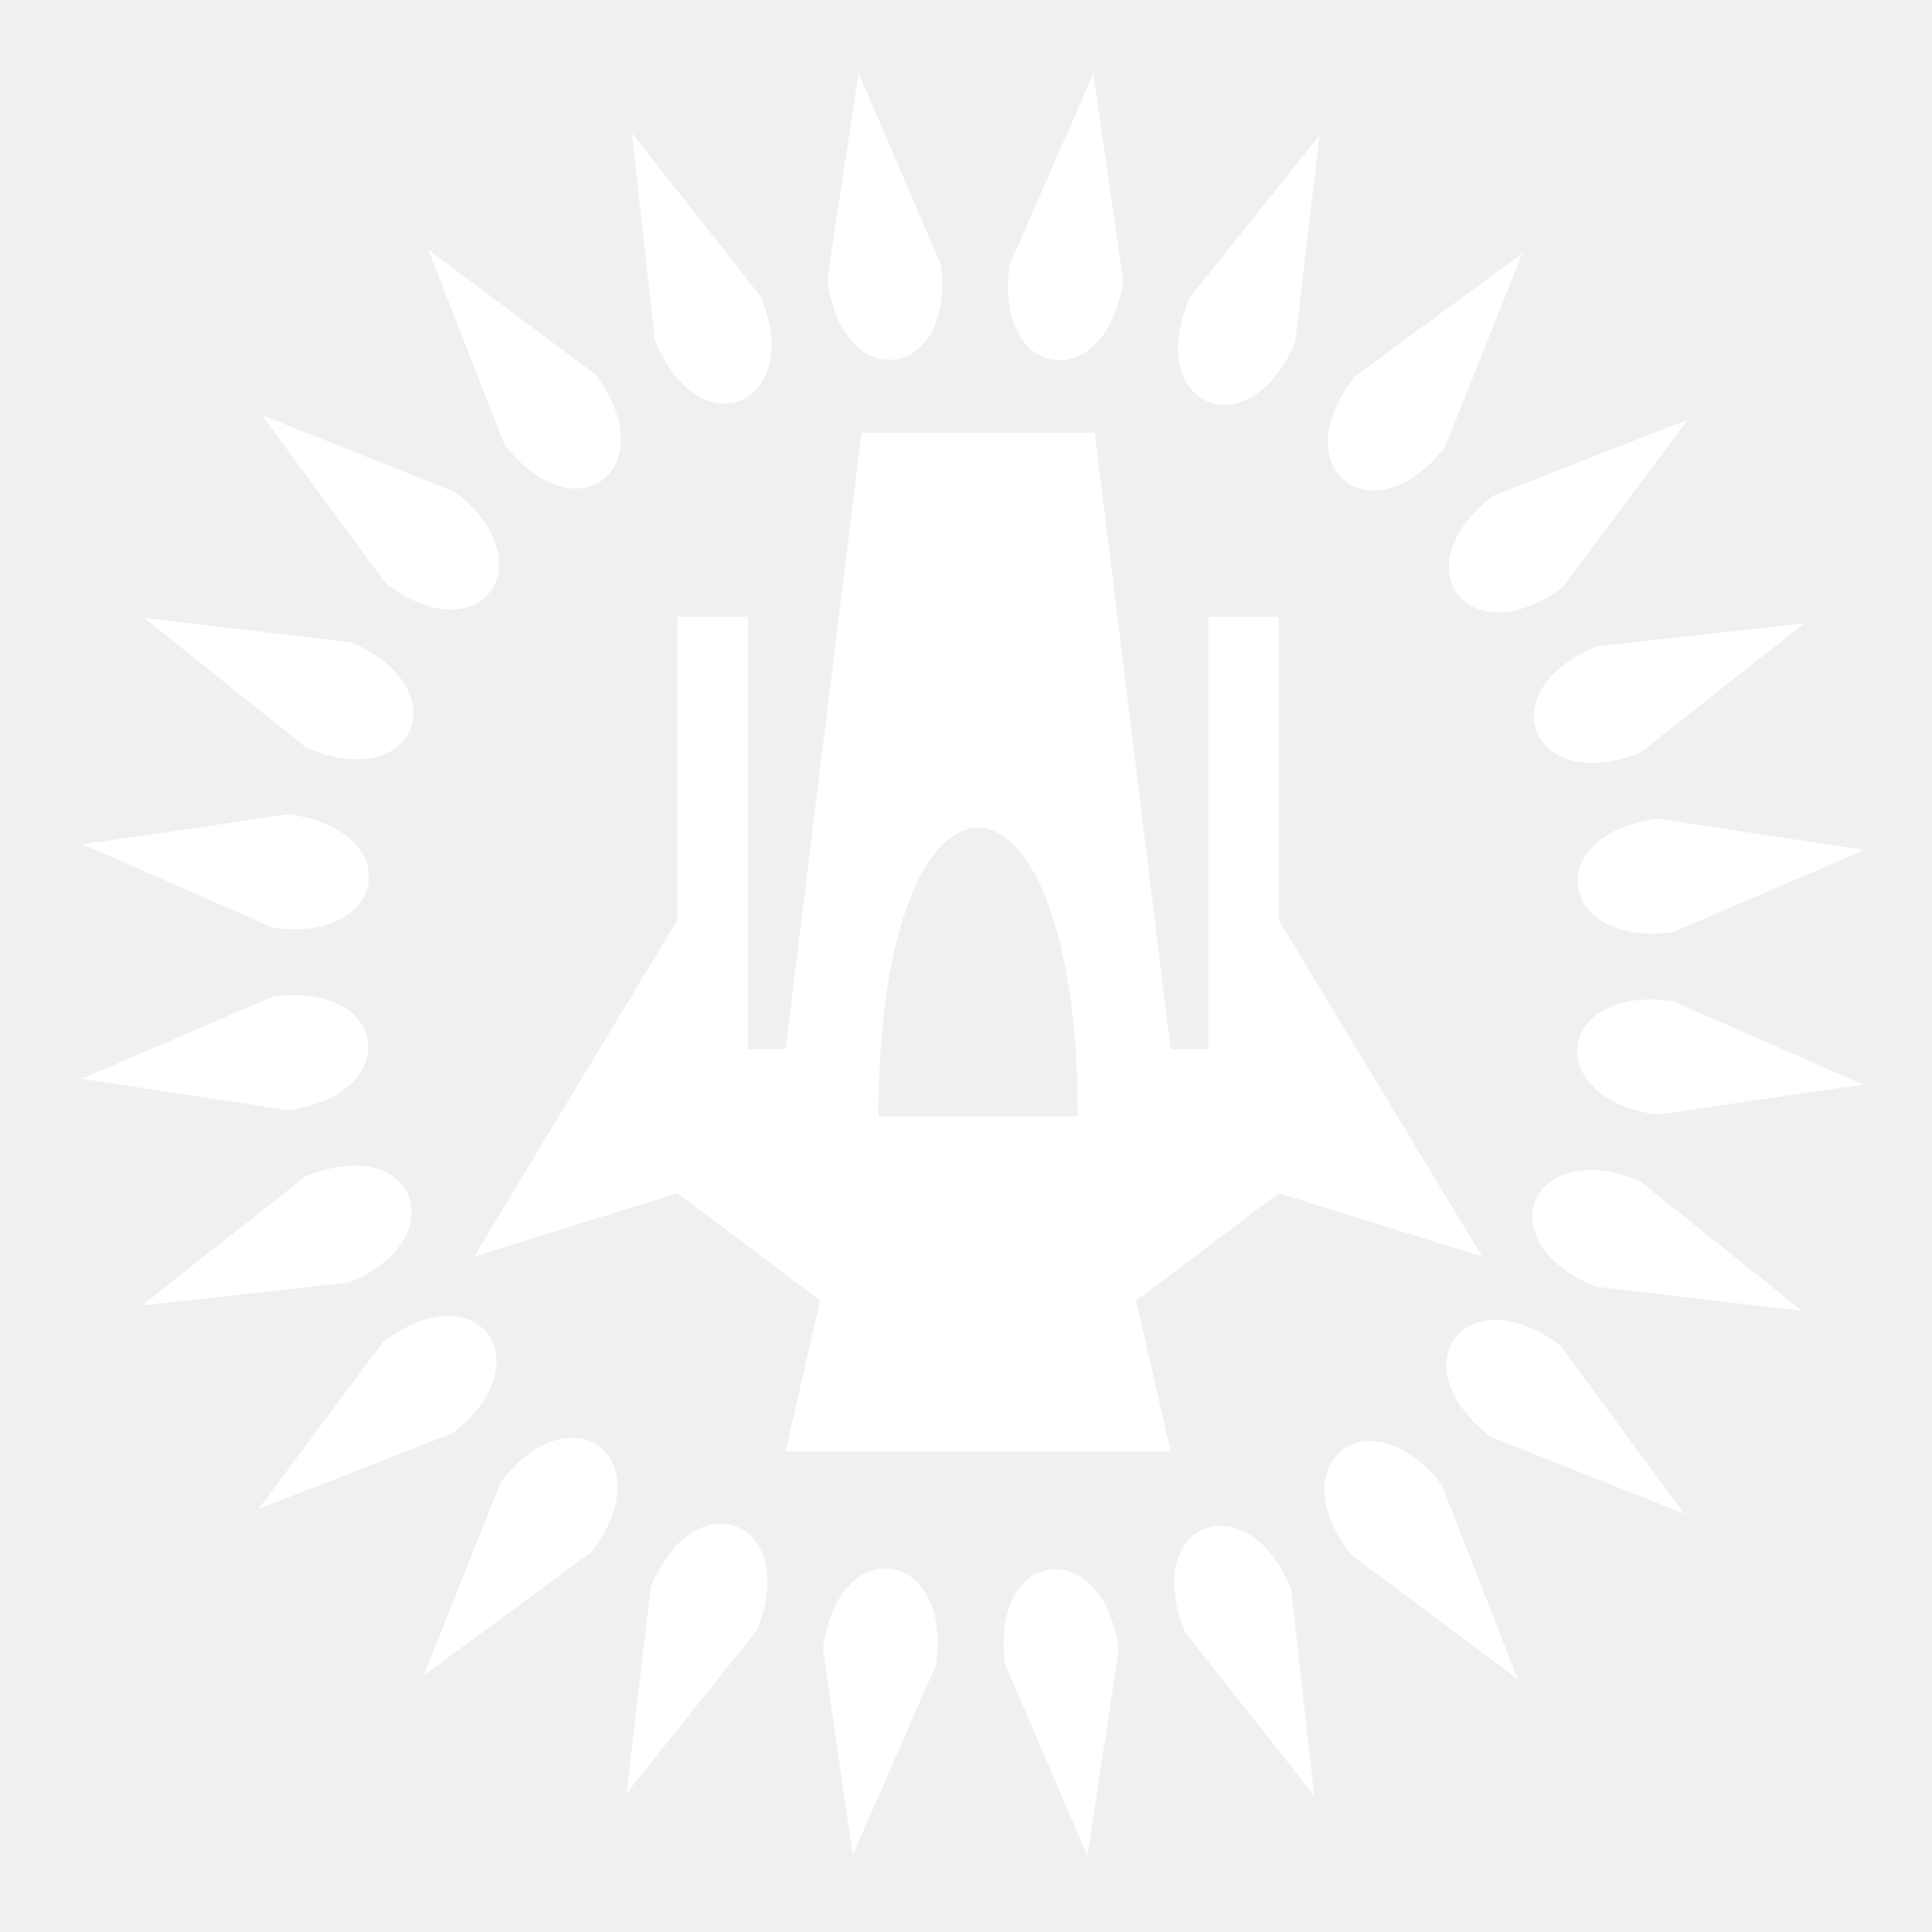
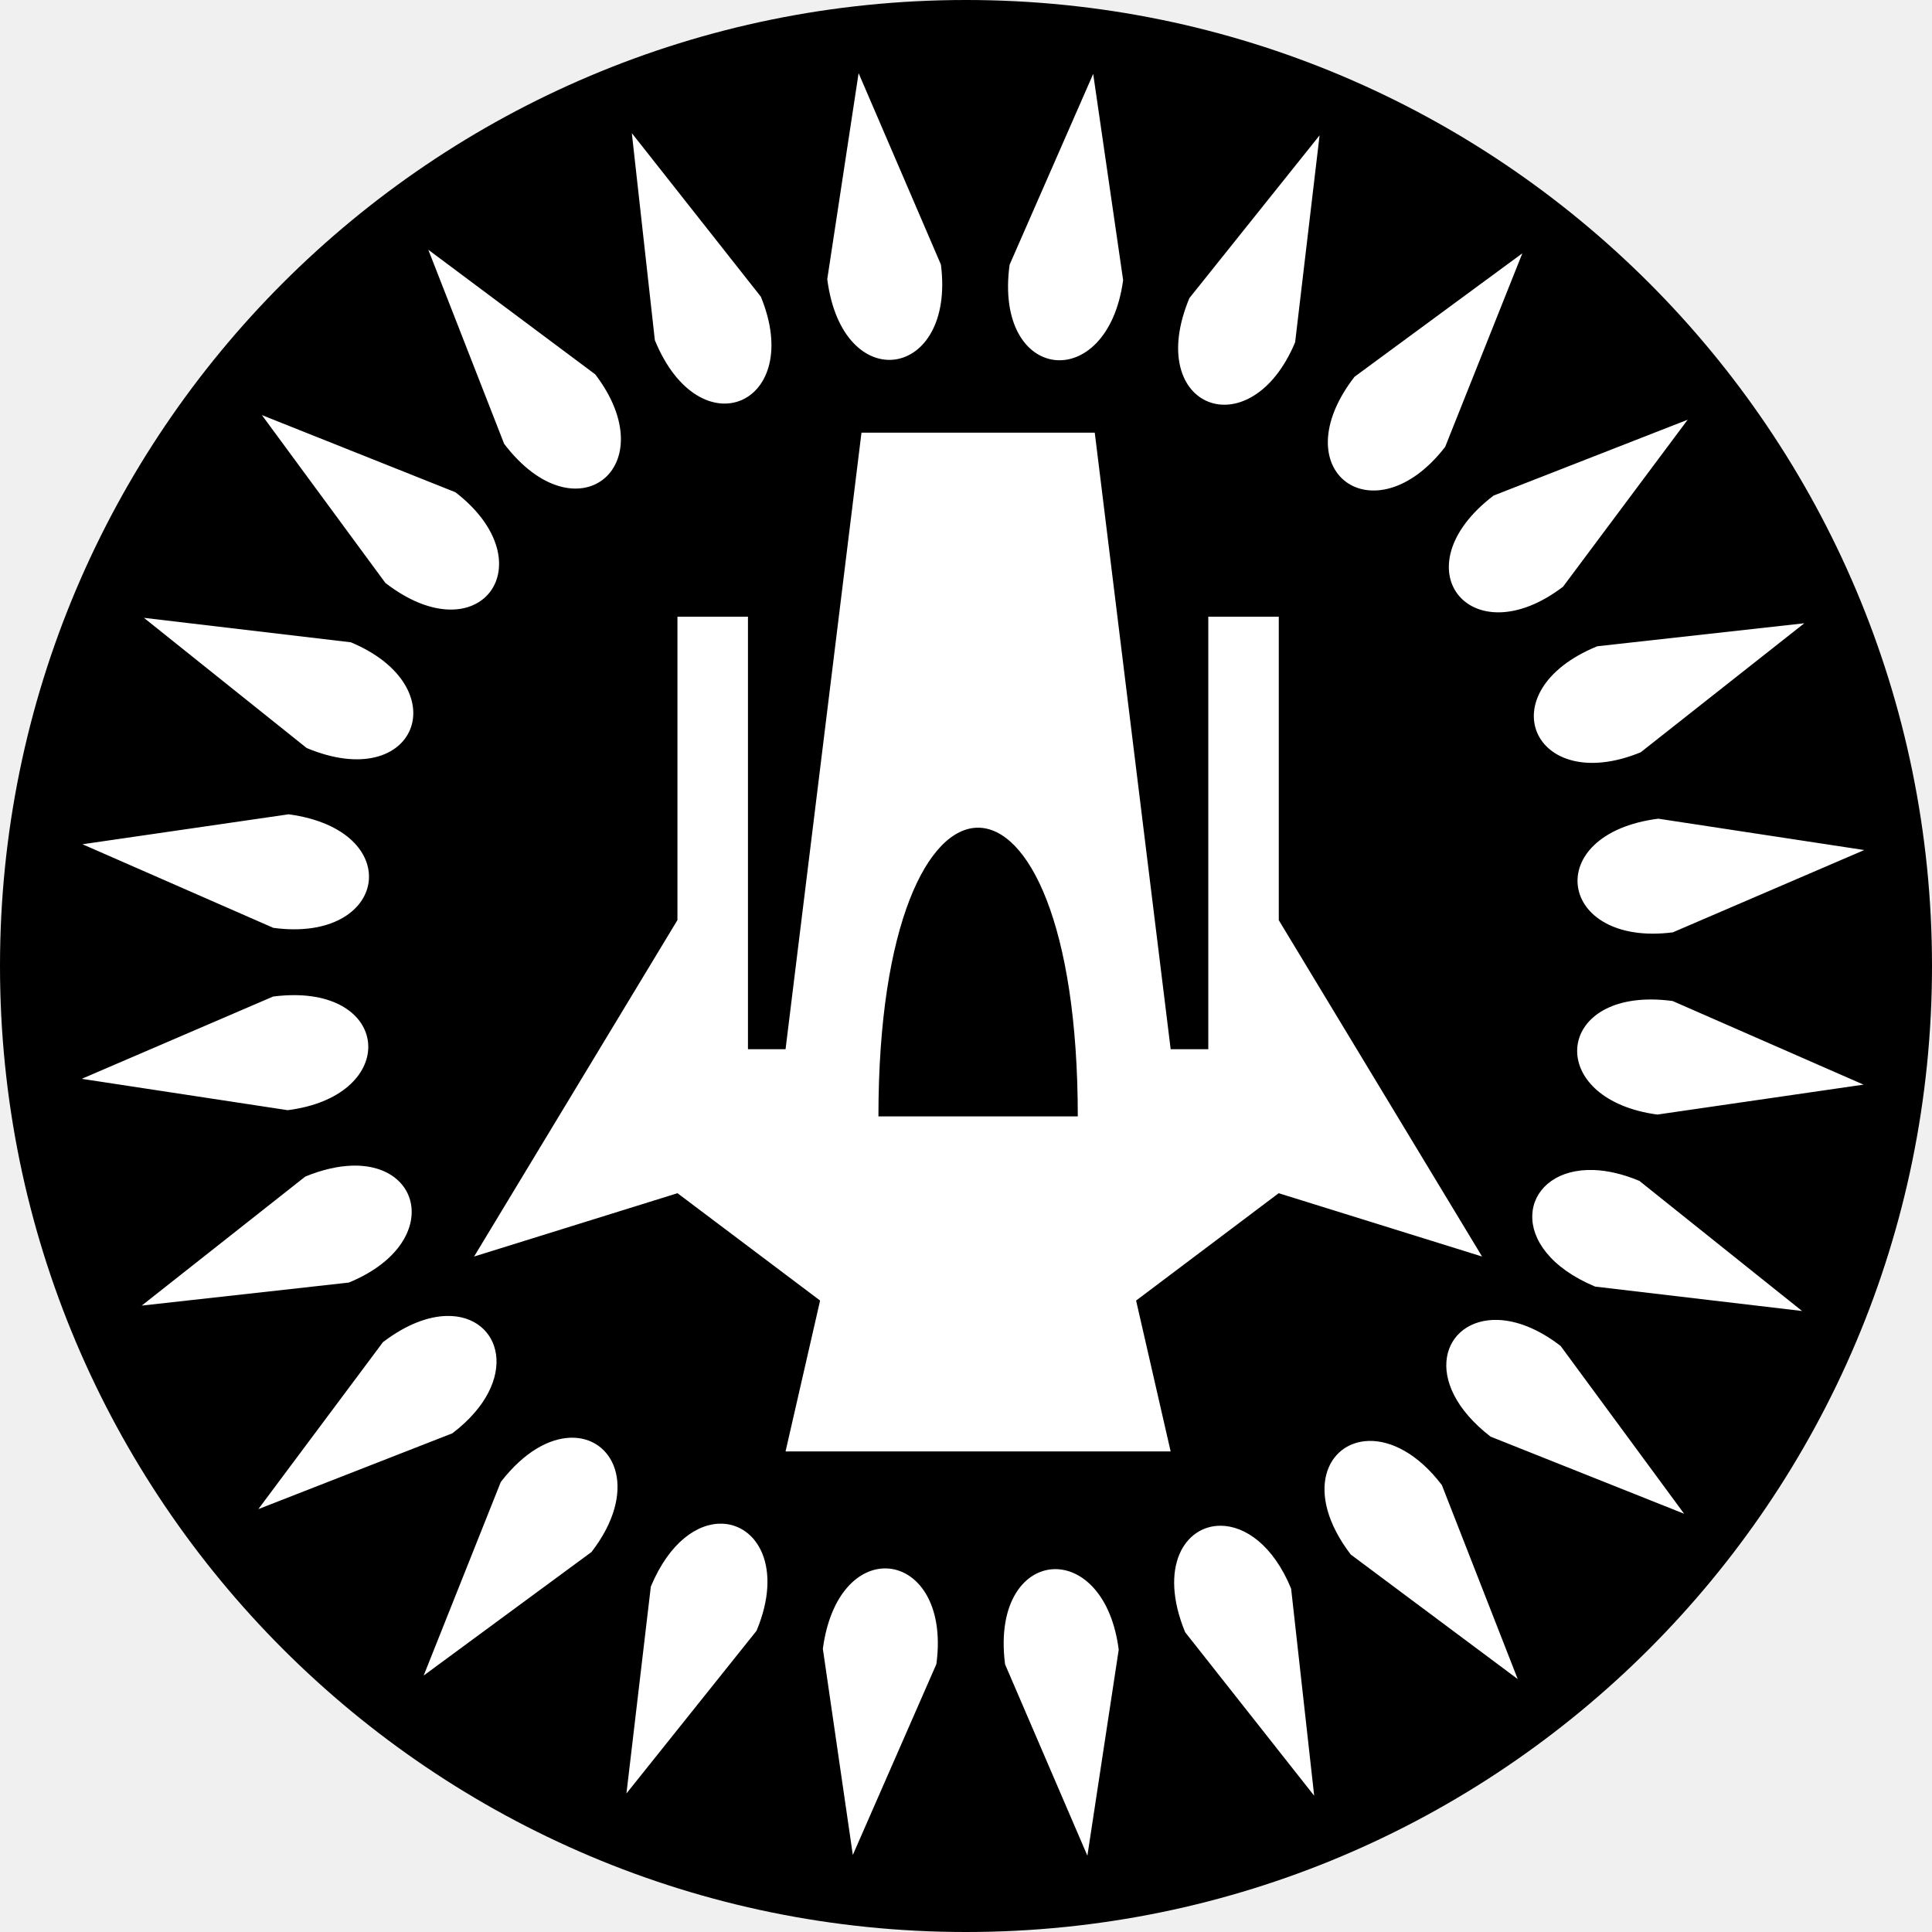
<svg xmlns="http://www.w3.org/2000/svg" viewBox="0 0 512 512">
-   <path d="M0 0h512v512H0z" fill="transparent" stroke="#fff" stroke-width="0" />
+   <circle cx="256" cy="256" r="256" fill="#000" stroke="#fff" stroke-width="0" />
  <path fill="#fff" d="M227.54 19.387l-8.308 54.59c4.032 31.42 34.03 26.625 30.118-3.866l-21.81-50.723zm62.167.2l-22.158 50.58c-4.238 31.394 25.98 34.526 30.093 4.063l-7.936-54.644zM167.44 35.278l6.103 54.882c12.028 29.306 39.763 16.91 28.092-11.527L167.44 35.28zm182.263.593l-34.496 43.123c-12.215 29.233 16.16 40.073 28.016 11.71l6.48-54.833zM113.506 66.186l20.098 51.435c19.202 25.195 42.782 6.04 24.15-18.405l-44.248-33.03zm289.93.947l-44.48 32.724c-19.364 25.08 5.24 42.89 24.03 18.565l20.45-51.29zm-334.032 42.87l32.723 44.477c25.07 19.366 42.89-5.237 18.566-24.03l-51.29-20.448zm377.846 1.23l-51.434 20.1c-25.196 19.207-6.04 42.784 18.407 24.15l33.027-44.25zm-218.95 3.43L208.18 278.056h-9.963V163.437h-18.687v80.393l-53.888 89.162 53.904-16.78 37.788 28.448-9.156 39.988h102.056l-9.156-39.986 37.787-28.45 53.898 16.78-53.872-89.133v-80.423H320.21v114.618h-9.97l-20.117-163.39H228.3zM38.144 163.737l43.123 34.494c29.225 12.22 40.074-16.16 11.712-28.015l-54.835-6.48zm440.01 1.436l-54.884 6.1c-29.306 12.035-16.904 39.762 11.53 28.093l43.356-34.193zm-401.66 50.625l-54.636 7.937 50.578 22.155c30.46 4.11 35.457-25.85 4.058-30.093zm362.964 1.162c-31.424 4.038-26.624 34.03 3.862 30.12l50.73-21.81-54.593-8.31zm-180.25 2.388c13.21.016 26.417 25.534 26.417 76.504h-52.832c0-51.037 13.208-76.52 26.416-76.504zM77.937 263.723c-1.74 0-3.595.117-5.56.37L21.66 285.9l54.586 8.31c28.58-3.666 27.796-30.47 1.692-30.487zm359.777 1.152c-26.102-.154-27.064 26.64 1.494 30.496l54.643-7.934-50.582-22.157c-1.963-.265-3.815-.395-5.555-.405zm-344.518 44.04c-3.59.12-7.716 1.01-12.297 2.89l-43.345 34.193 54.877-6.102c23.99-9.845 20.157-31.636.765-30.982zm327.446 1.15c-17.76.605-21.8 20.903 2.09 30.896l54.834 6.466-43.12-34.483c-4.432-1.852-8.48-2.742-12.042-2.875-.6-.022-1.188-.023-1.76-.004zM118.43 348.74c-4.817.092-10.647 2.148-16.948 6.95l-33.02 44.244 51.43-20.098c18.334-13.975 12.99-31.372-1.462-31.096zm278.46 1.053c-14.517-.425-20.675 16.4-1.872 30.93l51.293 20.437-32.732-44.47c-6.082-4.697-11.85-6.755-16.69-6.897zm-245.724 31.22c-5.54.177-12.208 3.648-18.45 11.727l-20.44 51.295 44.47-32.73c12.332-15.964 6.473-29.768-4.488-30.286-.36-.015-.723-.018-1.092-.006zm211.598.846c-11.096.273-17.41 13.562-4.81 30.1l44.257 33.015-20.106-51.422c-6.406-8.404-13.53-11.834-19.342-11.692zM191.33 403.79c-6.374-.18-13.887 4.793-18.853 16.667l-6.465 54.834 34.48-43.12c7.04-16.84.154-28.115-9.162-28.38zm132.14.546c-9.414-.028-16.543 10.8-9.404 28.203l34.205 43.345-6.11-54.875c-4.74-11.553-12.25-16.655-18.69-16.674zm-88.648 11.31c-7.132-.15-14.773 6.57-16.76 21.29l7.944 54.642 22.146-50.58c2.185-16.184-5.246-25.18-13.33-25.352zm45.037.192c-8.117-.128-15.647 8.526-13.506 25.22l21.816 50.72 8.303-54.587c-1.835-14.29-9.452-21.24-16.614-21.352z" />
</svg>
